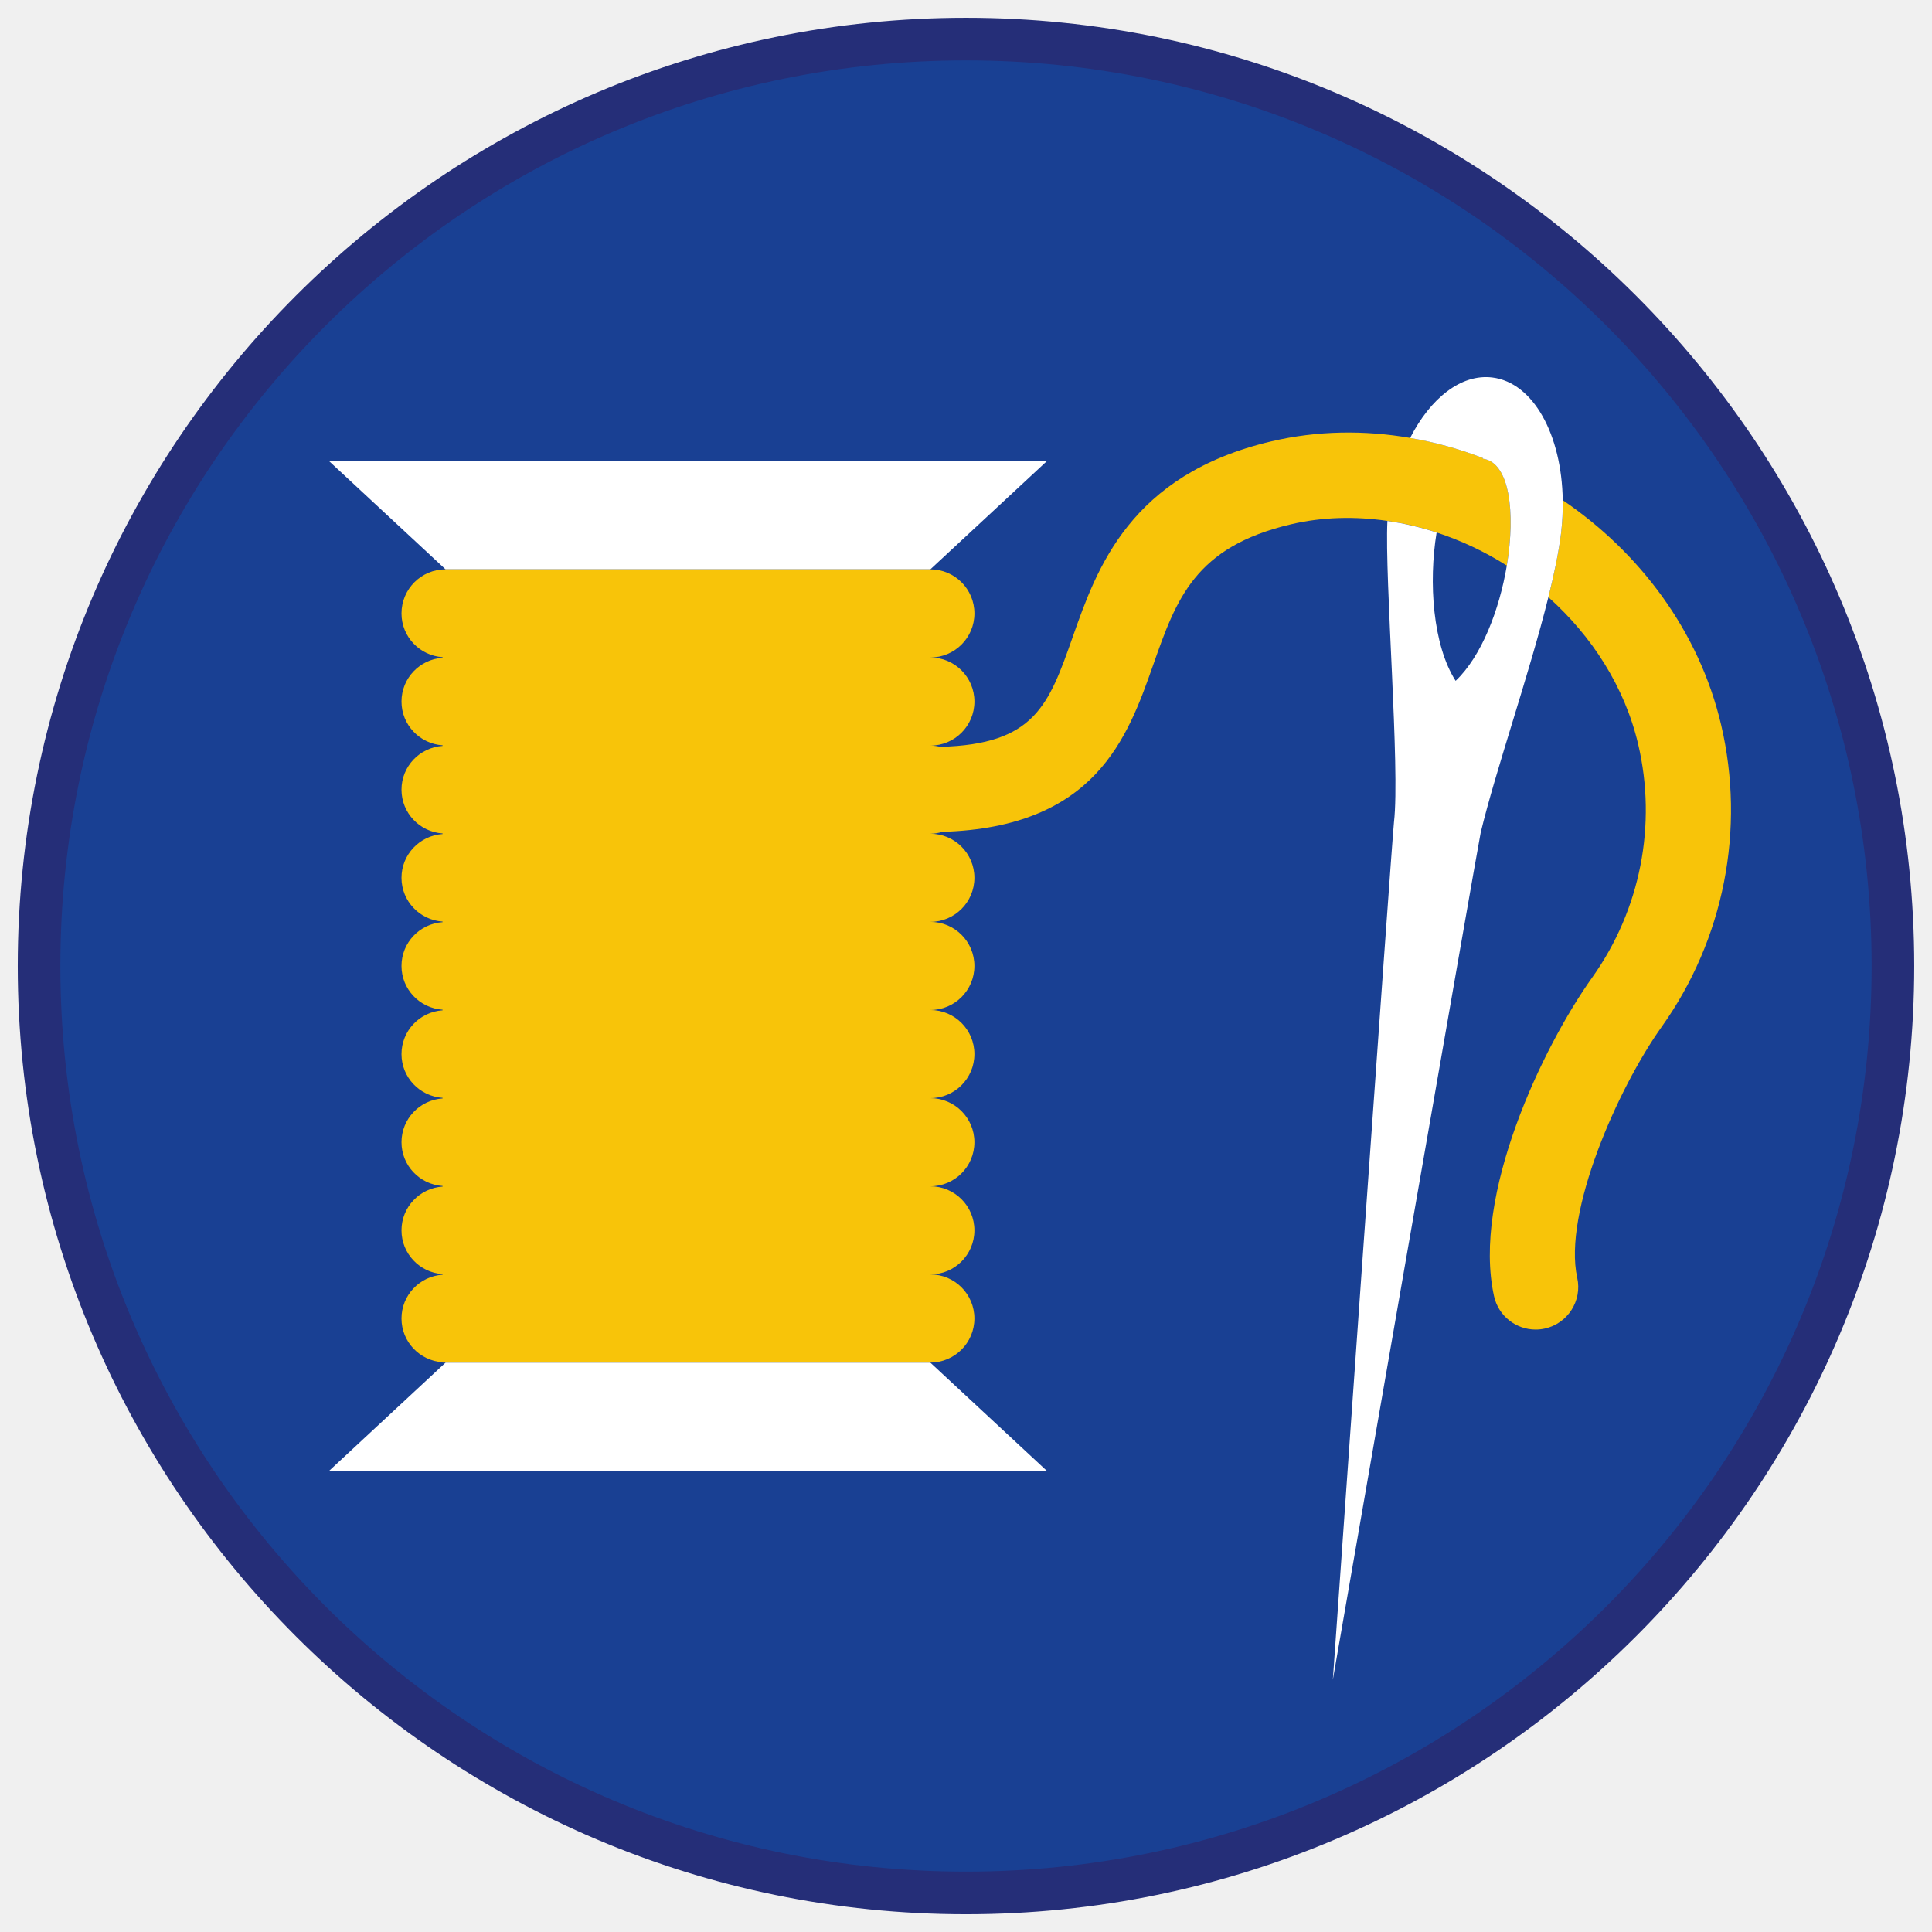
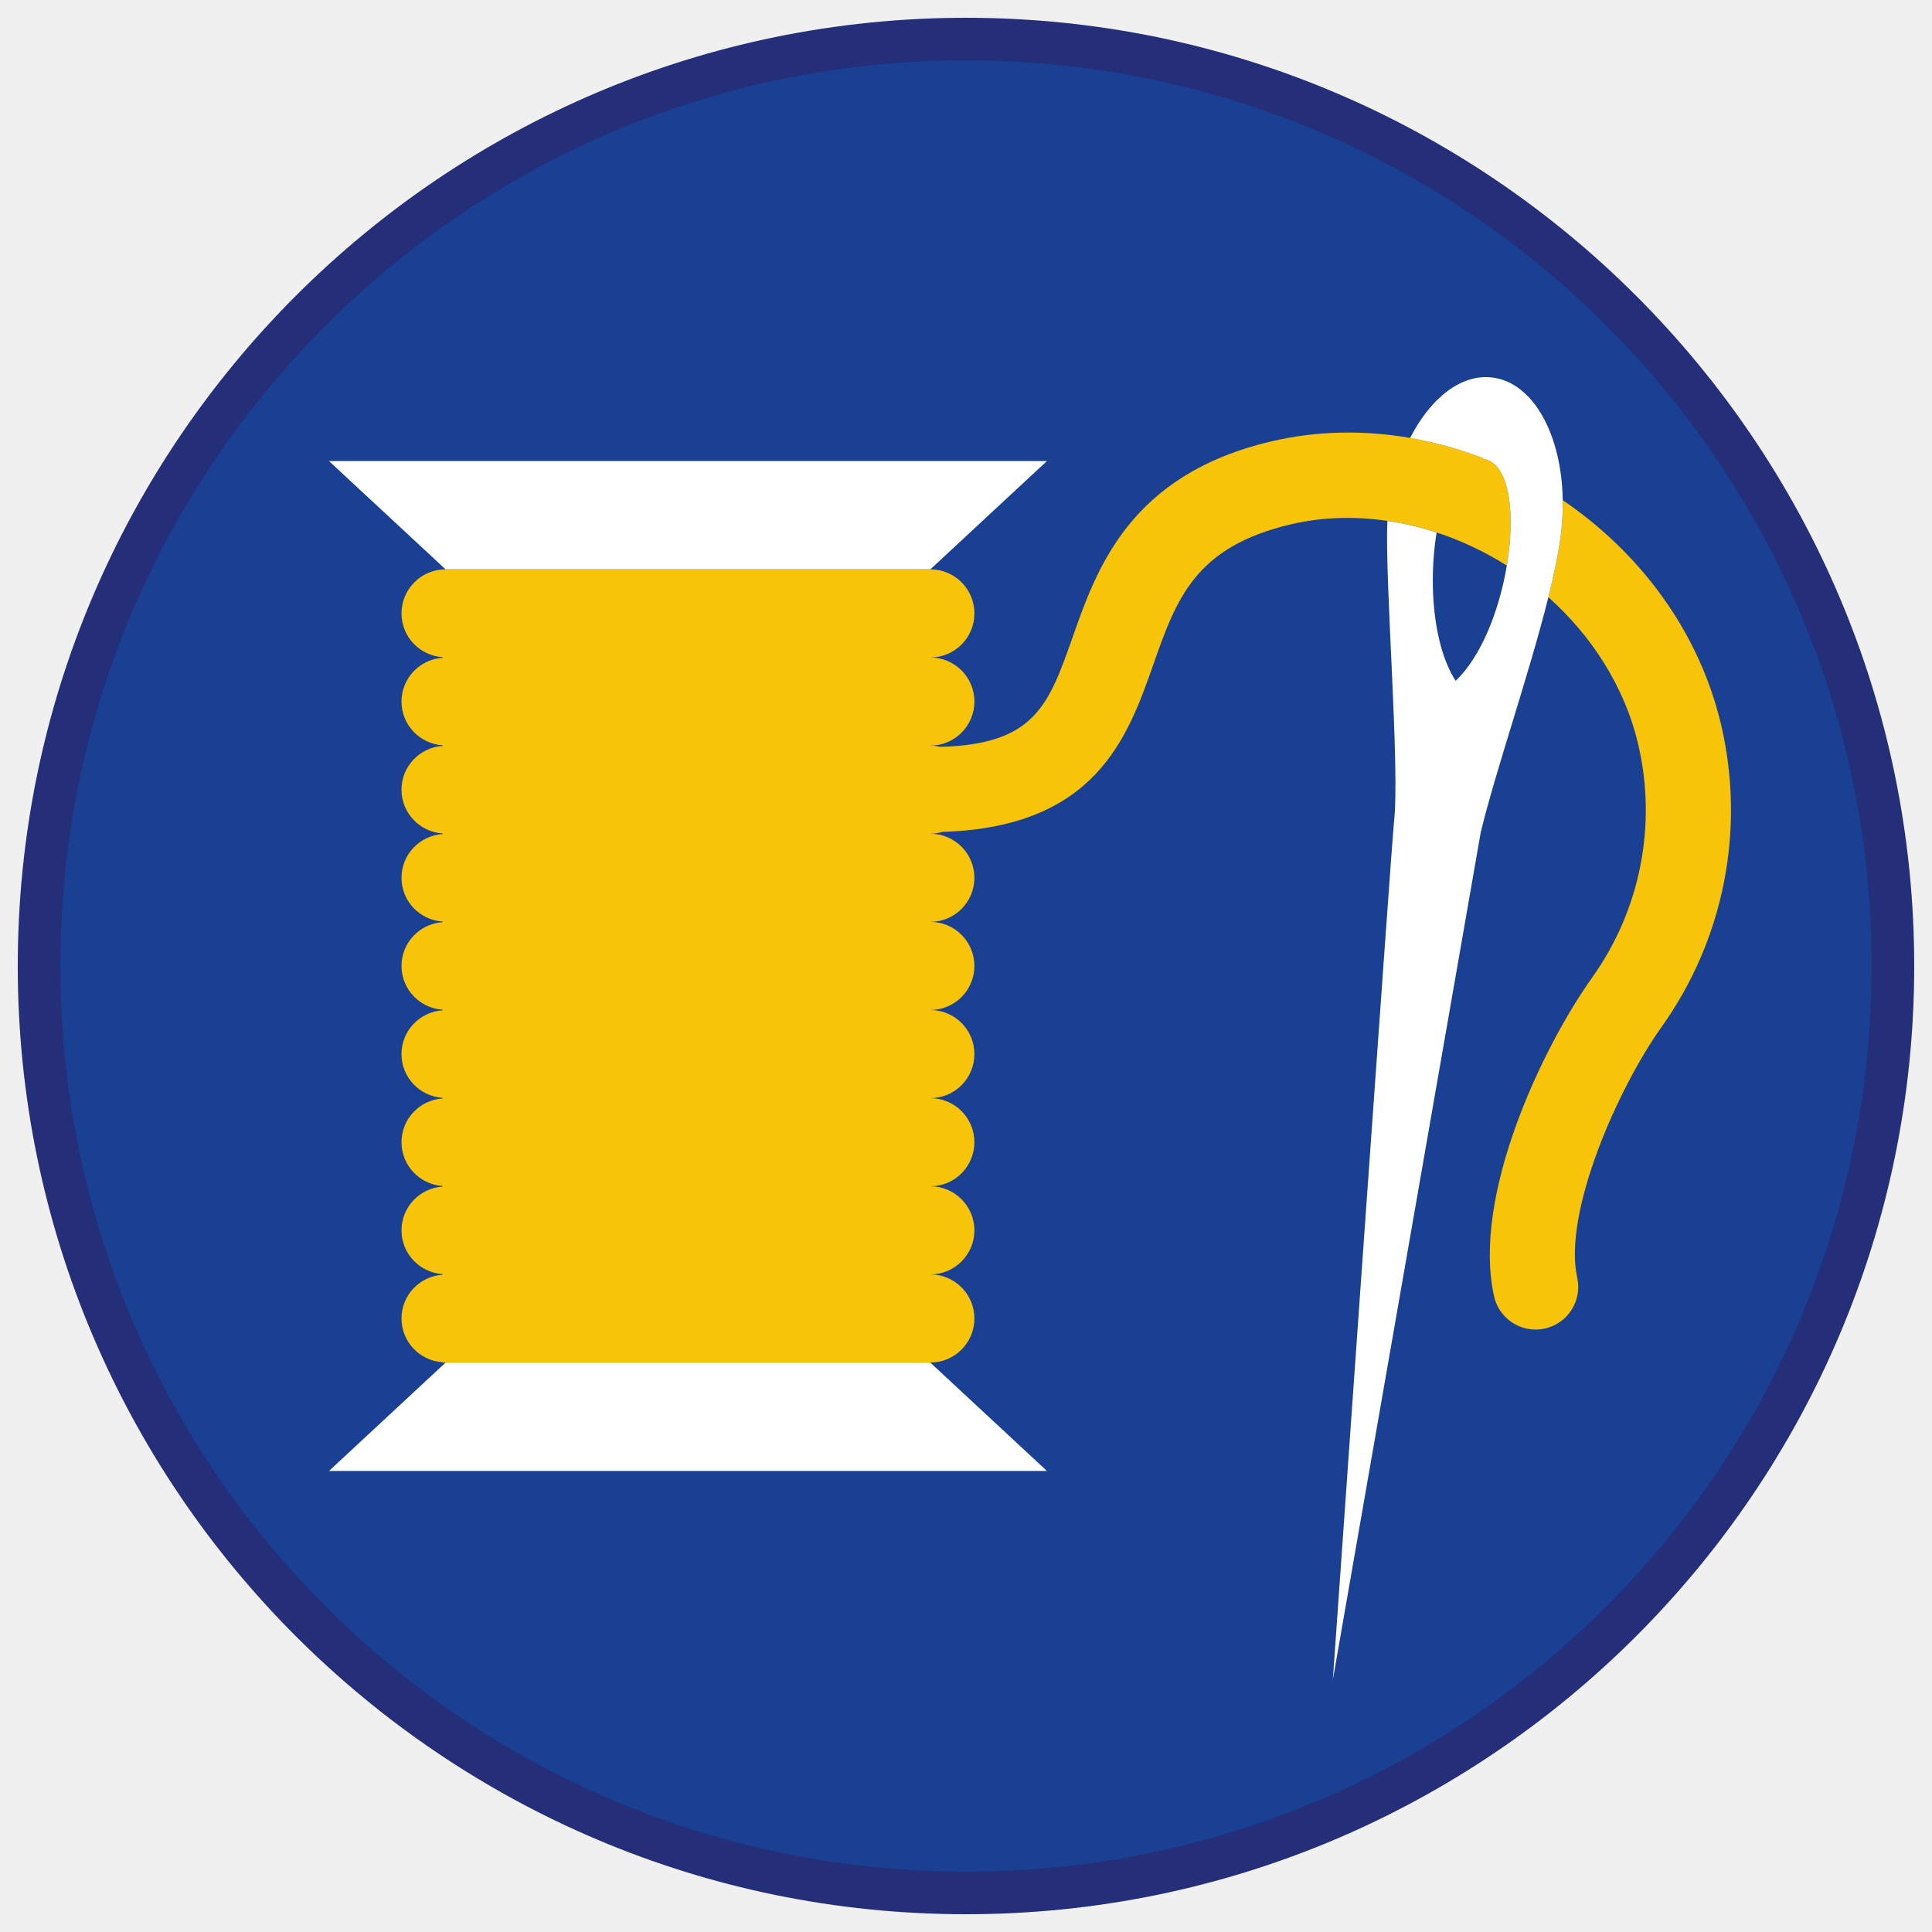
- <svg xmlns="http://www.w3.org/2000/svg" version="1.1" x="0px" y="0px" viewBox="0 0 90.709 90.709" style="enable-background:new 0 0 90.709 90.709;" xml:space="preserve">
-   <g id="ratownik-1">
-     <g>
-       <g>
-         <circle style="fill:#194093;" cx="45.354" cy="45.355" r="43.52" />
-         <g>
-           <path style="fill:#252E78;" d="M45.354,2.835c23.483,0,42.52,19.037,42.52,42.52s-19.037,42.52-42.52,42.52      s-42.52-19.037-42.52-42.52S21.871,2.835,45.354,2.835 M45.354,0.835c-24.548,0-44.52,19.971-44.52,44.52      s19.971,44.52,44.52,44.52s44.52-19.971,44.52-44.52S69.903,0.835,45.354,0.835L45.354,0.835z" />
-         </g>
-       </g>
-     </g>
-   </g>
-   <g id="Warstwa_4">
-     <g>
-       <path style="fill:none;" d="M68.344,31.965c1.215-1.15,2.054-3.334,2.403-5.409c-1.032-0.657-2.144-1.175-3.296-1.555    C67.066,27.342,67.273,30.294,68.344,31.965z" />
-       <polygon style="fill:#FFFFFF;" points="49.155,21.646 15.446,21.646 20.92,26.732 43.68,26.732   " />
-       <polygon style="fill:#FFFFFF;" points="20.92,63.976 15.446,69.063 49.155,69.063 43.68,63.976 20.92,63.976   " />
-       <path style="fill:#F8C409;" d="M70.746,26.555c0.422-2.514,0.123-4.867-1.129-5.02l0.004-0.032    c-1.105-0.428-2.249-0.742-3.414-0.943c-2.14-0.368-4.348-0.347-6.514,0.162c-6.647,1.564-8.195,5.963-9.325,9.175    c-1.136,3.229-1.791,5.051-6.219,5.168c-0.151-0.035-0.307-0.058-0.468-0.058c1.143,0,2.069-0.926,2.069-2.069    c0-1.143-0.926-2.069-2.069-2.069c1.143,0,2.069-0.926,2.069-2.069c0-1.143-0.926-2.069-2.069-2.069H20.92    c-1.143,0-2.069,0.926-2.069,2.069c0,1.095,0.853,1.982,1.93,2.055v0.028c-1.077,0.073-1.93,0.96-1.93,2.055    c0,1.095,0.853,1.982,1.93,2.055v0.028c-1.077,0.073-1.93,0.96-1.93,2.055s0.853,1.982,1.93,2.055v0.028    c-1.077,0.073-1.93,0.96-1.93,2.055s0.853,1.982,1.93,2.055v0.028c-1.077,0.073-1.93,0.96-1.93,2.055s0.853,1.982,1.93,2.055    v0.028c-1.077,0.073-1.93,0.96-1.93,2.055s0.853,1.982,1.93,2.055v0.028c-1.077,0.073-1.93,0.96-1.93,2.055    c0,1.095,0.853,1.982,1.93,2.055v0.028c-1.077,0.073-1.93,0.96-1.93,2.055c0,1.095,0.853,1.982,1.93,2.055v0.028    c-1.077,0.073-1.93,0.96-1.93,2.055s0.853,1.982,1.93,2.055v0.014h0.139h0h22.76h0c1.143,0,2.069-0.926,2.069-2.069    s-0.926-2.069-2.069-2.069c1.143,0,2.069-0.926,2.069-2.069c0-1.143-0.926-2.069-2.069-2.069c1.143,0,2.069-0.926,2.069-2.069    c0-1.143-0.926-2.069-2.069-2.069c1.143,0,2.069-0.926,2.069-2.069s-0.926-2.069-2.069-2.069c1.143,0,2.069-0.926,2.069-2.069    s-0.926-2.069-2.069-2.069c1.143,0,2.069-0.926,2.069-2.069s-0.926-2.069-2.069-2.069c0.198,0,0.386-0.037,0.568-0.089    c7.191-0.212,8.694-4.422,9.893-7.831c1.09-3.099,1.951-5.546,6.468-6.608c1.493-0.352,3.026-0.379,4.531-0.161    c0.782,0.114,1.554,0.294,2.31,0.543C68.602,25.38,69.714,25.899,70.746,26.555z" />
-       <path style="fill:#F8C409;" d="M80.807,34.026c-1.034-4.394-3.825-8.091-7.435-10.542c0.008,0.504-0.015,1.023-0.08,1.553    c-0.107,0.875-0.321,1.9-0.595,3.001c2.041,1.826,3.582,4.207,4.216,6.903c0.891,3.786,0.105,7.777-2.154,10.948    c-2.339,3.278-5.658,10.24-4.613,14.967c0.207,0.934,1.033,1.568,1.951,1.568c0.144,0,0.288-0.015,0.434-0.047    c1.079-0.239,1.76-1.307,1.521-2.385c-0.677-3.059,1.914-8.907,3.964-11.781C80.943,44.104,81.961,38.934,80.807,34.026z" />
-       <path style="fill:#FFFFFF;" d="M73.372,23.485c-0.047-3.074-1.381-5.526-3.308-5.761c-1.465-0.179-2.904,0.972-3.857,2.838    c1.165,0.201,2.309,0.515,3.414,0.943l-0.004,0.032c1.252,0.153,1.551,2.506,1.129,5.02c-0.349,2.075-1.188,4.259-2.403,5.409    c-1.071-1.671-1.278-4.623-0.893-6.964c-0.756-0.249-1.528-0.429-2.31-0.543c-0.135,2.714,0.6,11.623,0.309,14.135    c-0.101,0.873-2.871,40.27-2.871,40.27s6.838-39.34,6.942-39.773c0.697-2.909,2.273-7.411,3.177-11.051    c0.273-1.101,0.488-2.126,0.595-3.001C73.356,24.508,73.379,23.989,73.372,23.485z" />
-     </g>
-   </g>
+ <svg xmlns="http://www.w3.org/2000/svg" viewBox="0 0 90.709 90.709">
+   <circle cx="45.354" cy="45.355" r="43.52" fill="#194093" />
+   <path d="M45.354 2.835c23.483 0 42.52 19.037 42.52 42.52s-19.037 42.52-42.52 42.52-42.52-19.037-42.52-42.52 19.037-42.52 42.52-42.52m0-2C20.806.835.834 20.806.834 45.355s19.971 44.52 44.52 44.52 44.52-19.971 44.52-44.52S69.903.835 45.354.835h0z" fill="#252e78" />
+   <path d="M49.155 21.646H15.446l5.474 5.086h22.76zM20.92 63.976l-5.474 5.087h33.709l-5.475-5.087H20.92z" fill="#fff" />
+   <path d="M70.746 26.555c.422-2.514.123-4.867-1.129-5.02l.004-.032c-1.105-.428-2.249-.742-3.414-.943-2.14-.368-4.348-.347-6.514.162-6.647 1.564-8.195 5.963-9.325 9.175-1.136 3.229-1.791 5.051-6.219 5.168-.151-.035-.307-.058-.468-.058a2.07 2.07 0 0 0 2.069-2.069 2.07 2.07 0 0 0-2.069-2.069A2.07 2.07 0 0 0 45.75 28.8a2.07 2.07 0 0 0-2.069-2.069H20.92a2.07 2.07 0 0 0-2.069 2.069c0 1.095.853 1.982 1.93 2.055v.028c-1.077.073-1.93.96-1.93 2.055s.853 1.982 1.93 2.055v.028c-1.077.073-1.93.96-1.93 2.055s.853 1.982 1.93 2.055v.028c-1.077.073-1.93.96-1.93 2.055s.853 1.982 1.93 2.055v.028c-1.077.073-1.93.96-1.93 2.055s.853 1.982 1.93 2.055v.028c-1.077.073-1.93.96-1.93 2.055s.853 1.982 1.93 2.055v.028c-1.077.073-1.93.96-1.93 2.055s.853 1.982 1.93 2.055v.028c-1.077.073-1.93.96-1.93 2.055s.853 1.982 1.93 2.055v.028c-1.077.073-1.93.96-1.93 2.055s.853 1.982 1.93 2.055v.014h.139 0 22.76 0a2.07 2.07 0 0 0 2.069-2.069 2.07 2.07 0 0 0-2.069-2.069 2.07 2.07 0 0 0 2.069-2.069 2.07 2.07 0 0 0-2.069-2.069 2.07 2.07 0 0 0 2.069-2.069 2.07 2.07 0 0 0-2.069-2.069 2.07 2.07 0 0 0 2.069-2.069 2.07 2.07 0 0 0-2.069-2.069 2.07 2.07 0 0 0 2.069-2.069 2.07 2.07 0 0 0-2.069-2.069 2.07 2.07 0 0 0 2.069-2.069 2.07 2.07 0 0 0-2.069-2.069c.198 0 .386-.037.568-.089 7.191-.212 8.694-4.422 9.893-7.831 1.09-3.099 1.951-5.546 6.468-6.608 1.493-.352 3.026-.379 4.531-.161a13.69 13.69 0 0 1 2.31.543 14.82 14.82 0 0 1 3.296 1.556zm10.061 7.471c-1.034-4.394-3.825-8.091-7.435-10.542.008.504-.015 1.023-.08 1.553-.107.875-.321 1.9-.595 3.001 2.041 1.826 3.582 4.207 4.216 6.903.891 3.786.105 7.777-2.154 10.948-2.339 3.278-5.658 10.24-4.613 14.967a2 2 0 0 0 1.951 1.568c.144 0 .288-.015.434-.047a2 2 0 0 0 1.521-2.385c-.677-3.059 1.914-8.907 3.964-11.781a17.53 17.53 0 0 0 2.791-14.185z" fill="#f8c409" />
+   <path d="M73.372 23.485c-.047-3.074-1.381-5.526-3.308-5.761-1.465-.179-2.904.972-3.857 2.838 1.165.201 2.309.515 3.414.943l-.004.032c1.252.153 1.551 2.506 1.129 5.02-.349 2.075-1.188 4.259-2.403 5.409-1.071-1.671-1.278-4.623-.893-6.964a13.69 13.69 0 0 0-2.31-.543c-.135 2.714.6 11.623.309 14.135-.101.873-2.871 40.27-2.871 40.27l6.942-39.773c.697-2.909 2.273-7.411 3.177-11.051.273-1.101.488-2.126.595-3.001a11.62 11.62 0 0 0 .08-1.554z" fill="#fff" />
</svg>
